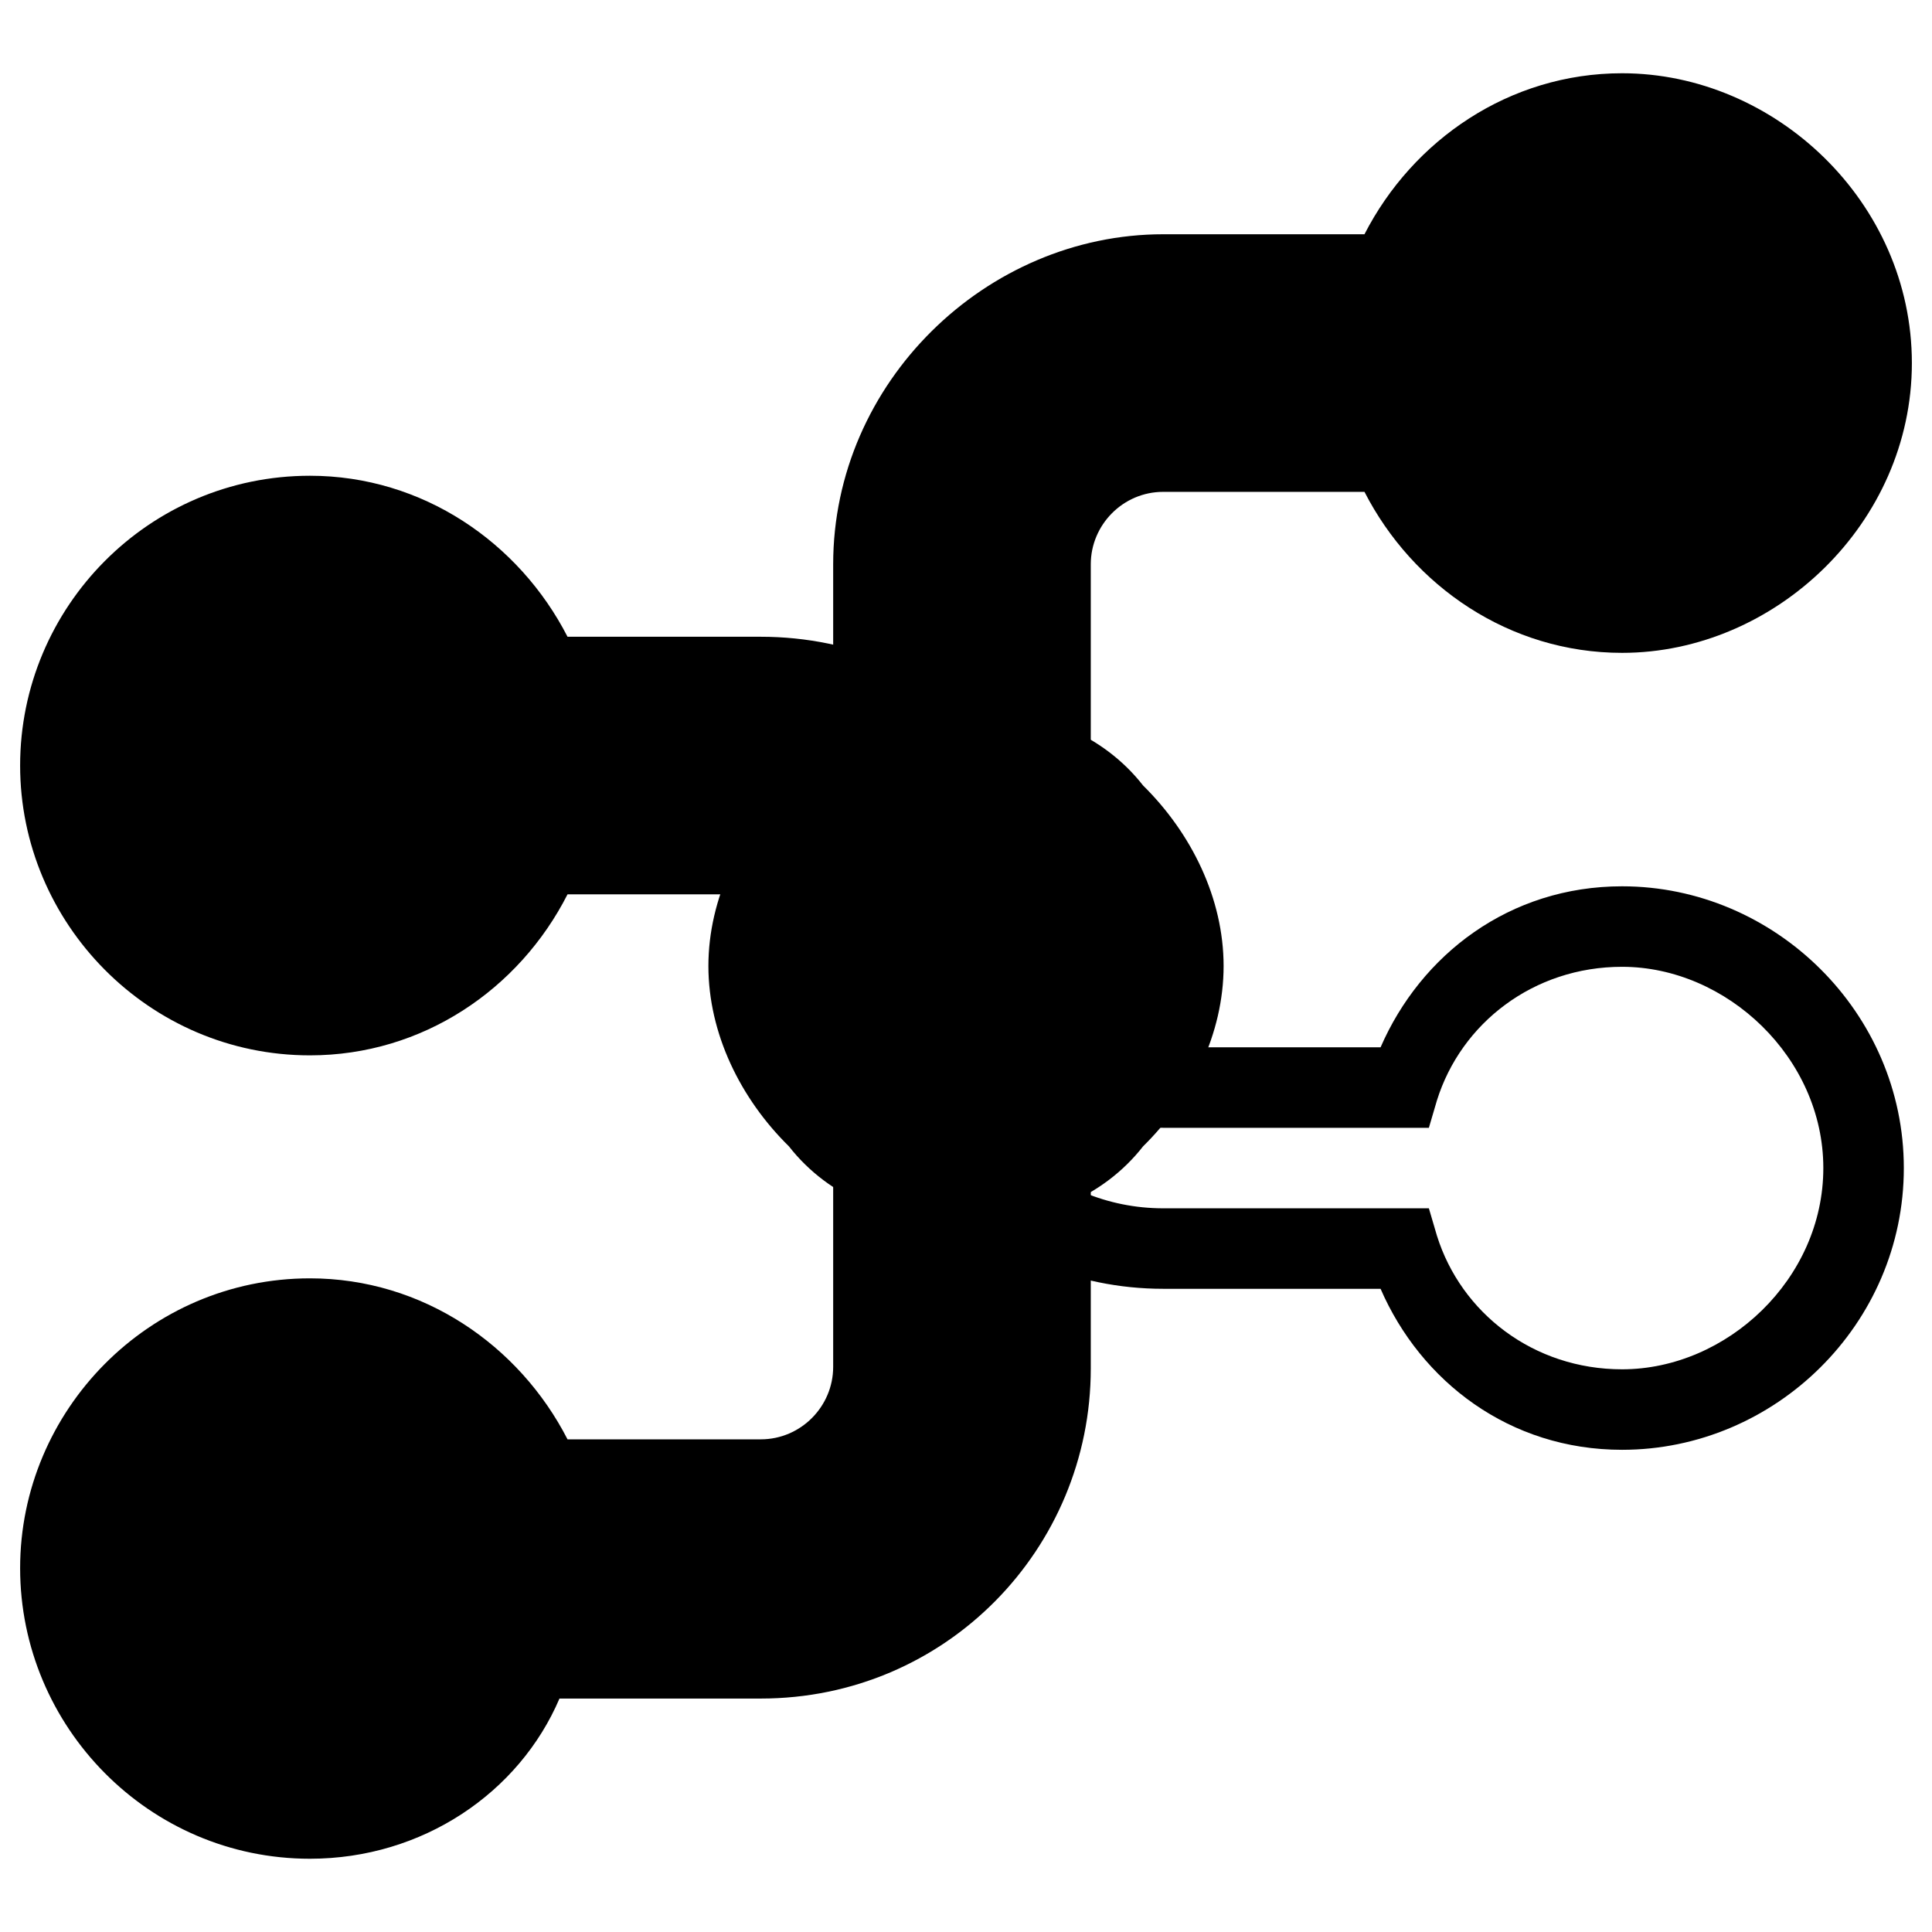
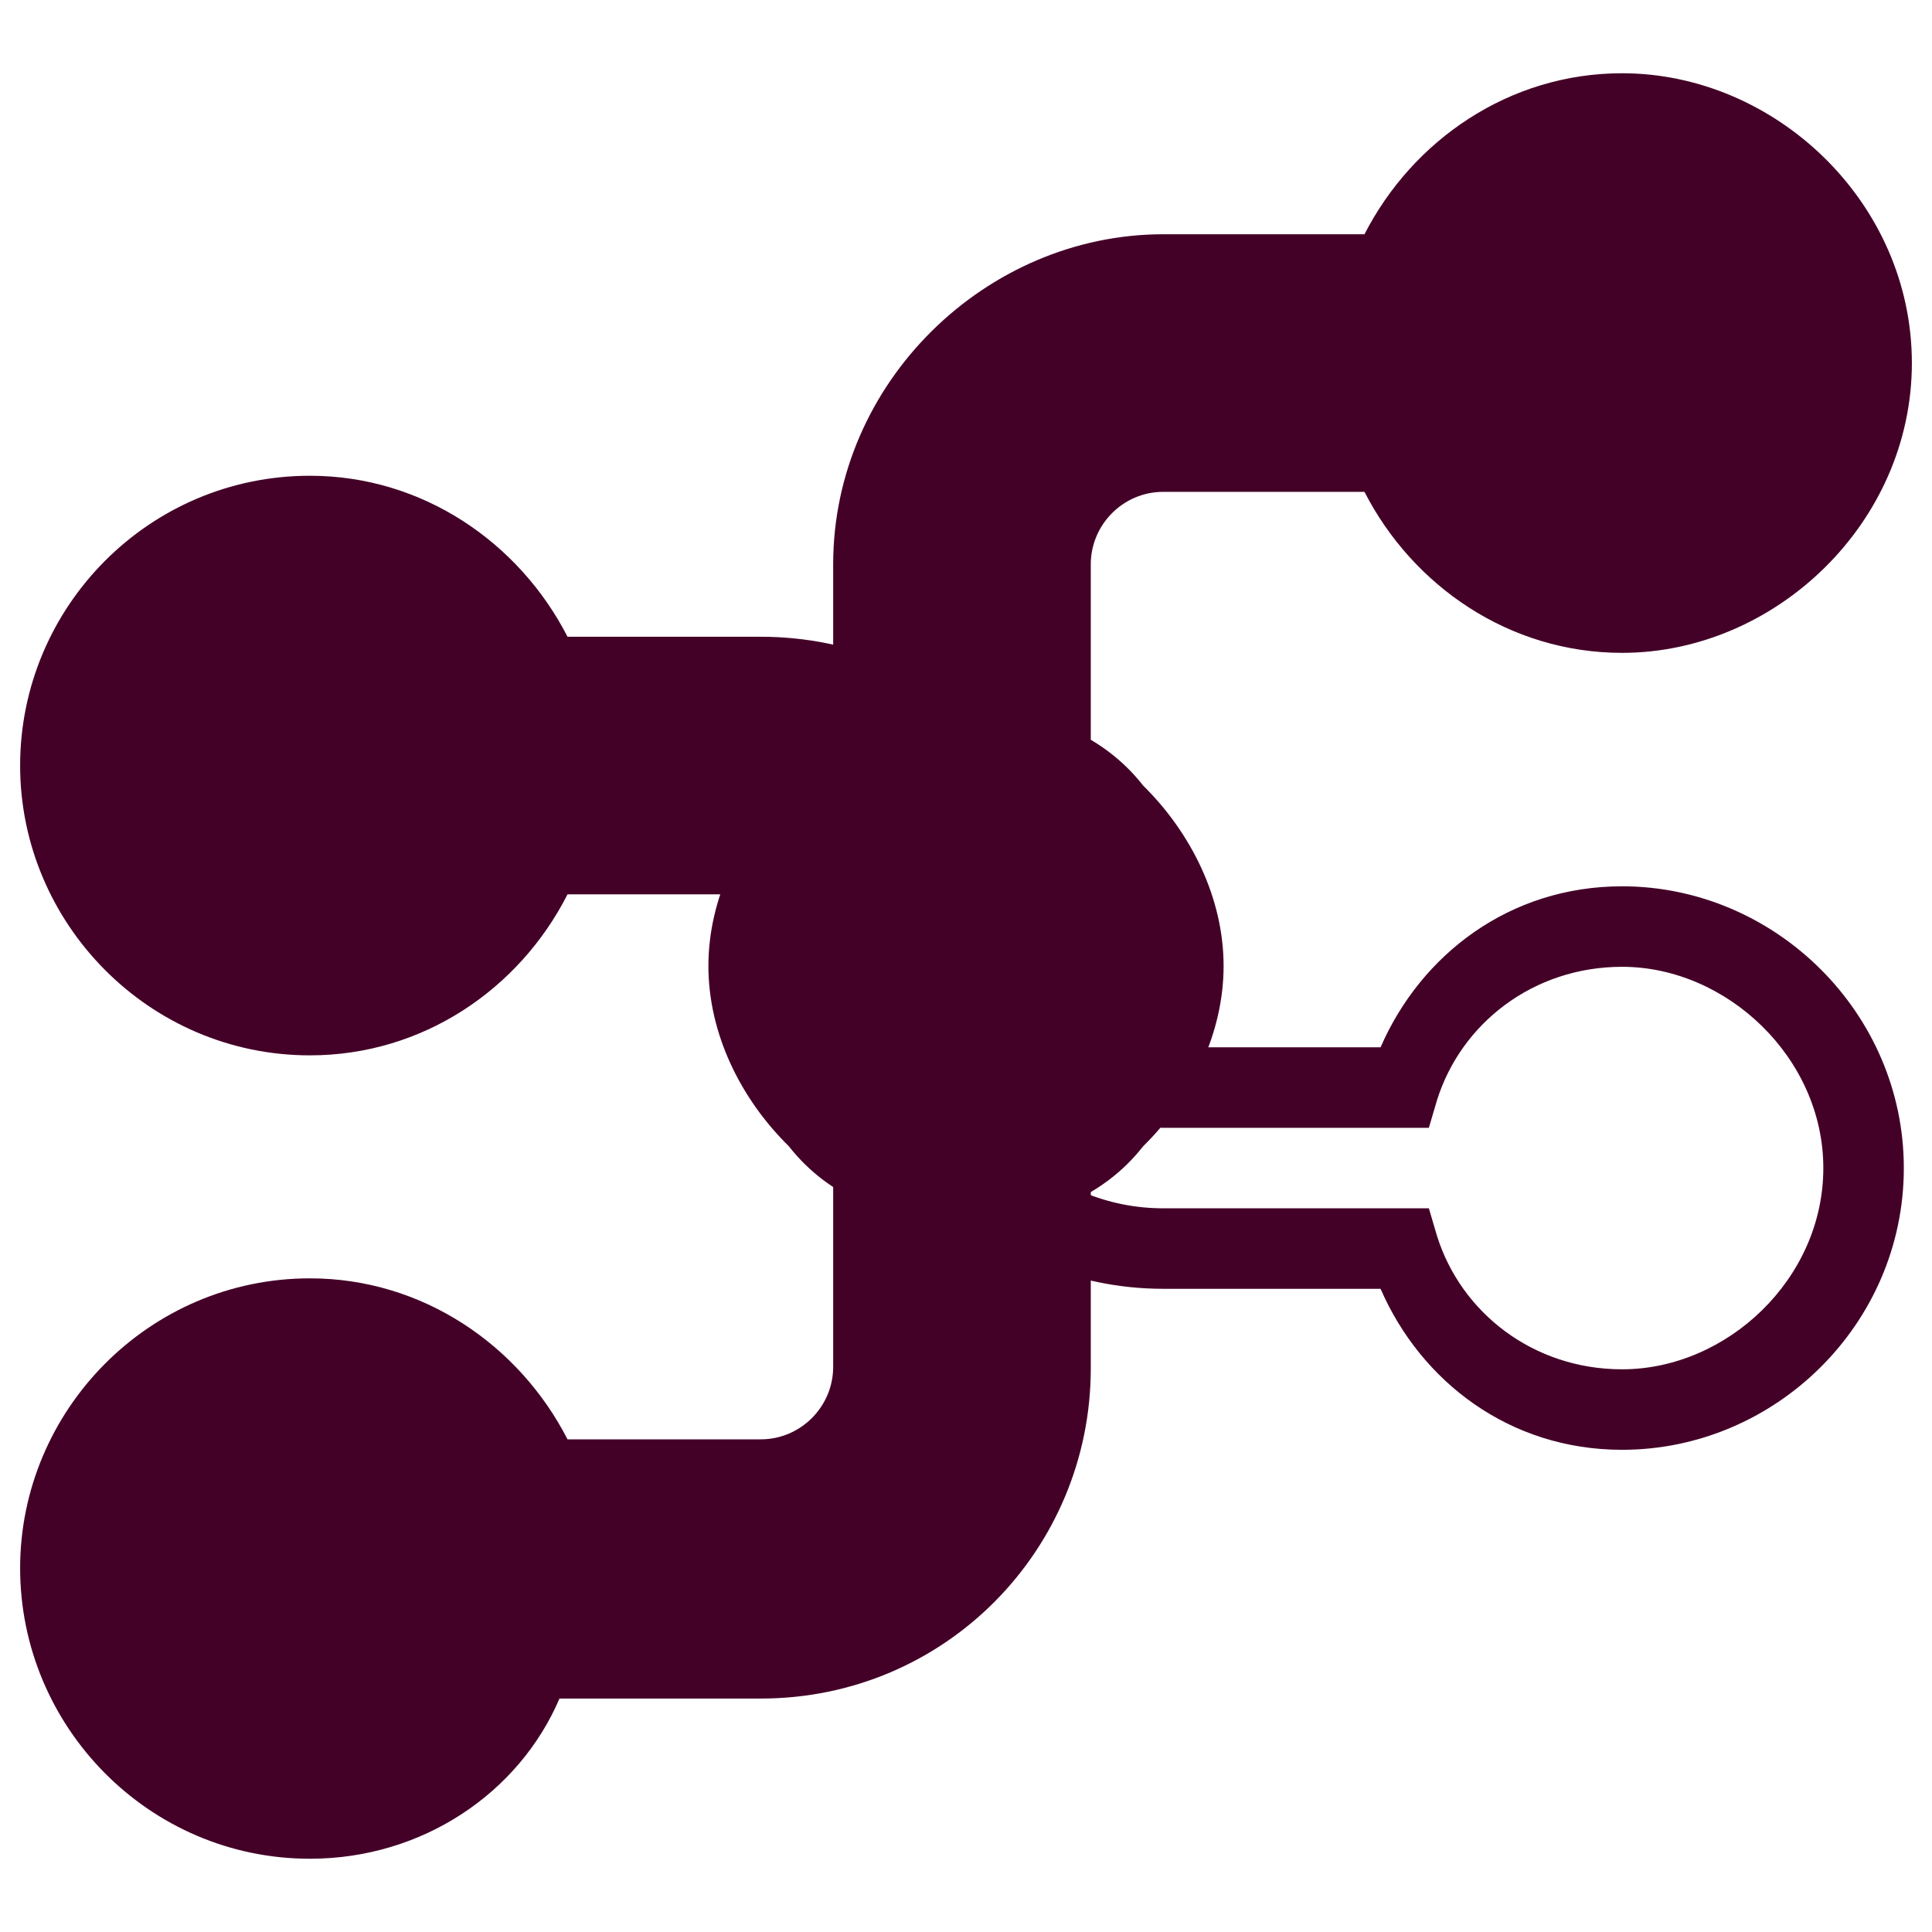
<svg xmlns="http://www.w3.org/2000/svg" id="svg2" viewBox="0 0 24 24" height="24" width="24" version="1.2">
  <defs id="defs8" />
-   <g transform="translate(0.2636,0.29)" id="g4160">
-     <g id="g4210" transform="matrix(0,1,-1,0,130.3,-36.15)">
-       <g id="g4289" transform="matrix(-1,0,0,1,-16.98,0.8136)">
-         <g id="g4291">
-           <path id="path4147" d="m -64.85,116.2 a 0.6,0.6 0 0 0 -0.6,0.6 l 0,2 a 0.6,0.6 0 0 0 0.6,0.6 c 0.48,0 0.9,0.4 0.9,0.9 l 0,2.4 c -1.18,0.6 -2,1.8 -2,3.2 0,2 1.64,3.6 3.6,3.6 1.97,0 3.6,-1.6 3.6,-3.6 0,-1.4 -0.83,-2.6 -2,-3.2 l 0,-2.4 c 0,-2.3 -1.86,-4.1 -4.1,-4.1 z" style="" />
-           <g id="g4295">
-             <path style="color:#000000;font-style:normal;font-variant:normal;font-weight:normal;font-stretch:normal;font-size:medium;line-height:normal;font-family:sans-serif;text-indent:0;text-align:start;text-decoration:none;text-decoration-line:none;text-decoration-style:solid;text-decoration-color:#000000;letter-spacing:normal;word-spacing:normal;text-transform:none;direction:ltr;block-progression:tb;writing-mode:lr-tb;baseline-shift:baseline;text-anchor:start;white-space:normal;clip-rule:nonzero;display:inline;overflow:visible;visibility:visible;opacity:1;isolation:auto;mix-blend-mode:normal;color-interpolation:sRGB;color-interpolation-filters:linearRGB;solid-color:#000000;solid-opacity:1;fill-opacity:1;fill-rule:nonzero;stroke:none;stroke-width:1;stroke-linecap:butt;stroke-linejoin:miter;stroke-miterlimit:4;stroke-dasharray:none;stroke-dashoffset:0;stroke-opacity:1;color-rendering:auto;image-rendering:auto;shape-rendering:auto;text-rendering:auto;enable-background:accumulate" d="m -67.35,106.1 c -1.94,0 -3.5,1.6 -3.5,3.5 0,1.4 0.85,2.5 2,3 l 0,2.7 c 0,2.2 1.79,4 4,4 l 0.5,0 0,-0.5 0,-2.5 -0.5,0 c -0.55,0 -1,-0.5 -1,-1 l 0,-2.7 c 1.15,-0.5 2,-1.6 2,-3 0,-1.9 -1.57,-3.5 -3.5,-3.5 z m 0,1 c 1.37,0 2.5,1.2 2.5,2.5 0,1.1 -0.7,2 -1.66,2.3 l -0.34,0.1 0,3.3 c 0,0.9 0.67,1.5 1.5,1.8 l 0,1 c -1.38,-0.3 -2.5,-1.4 -2.5,-2.8 l 0,-3.3 -0.34,-0.1 c -0.96,-0.3 -1.66,-1.2 -1.66,-2.3 0,-1.3 1.12,-2.5 2.5,-2.5 z" id="path4297" />
-             <path id="path4145" d="m -57.35,106 c -1.99,0 -3.6,1.7 -3.6,3.6 0,1.4 0.83,2.6 2,3.2 l 0,2.5 c 0,0.5 -0.41,0.9 -0.9,0.9 l -4.35,0 a 0.6,0.6 0 0 0 -0.6,0.6 l 0,2 a 0.6,0.6 0 0 0 0.6,0.6 l 4.35,0 c 2.26,0 4.1,-1.9 4.1,-4.1 l 0,-2.5 c 1.17,-0.6 2,-1.8 2,-3.2 0,-1.9 -1.6,-3.6 -3.6,-3.6 z" style="" />
+   <g transform="translate(0.2636,0.29)" id="g4160" style="fill:#440128;fill-opacity:1">
+     <g id="g4210" transform="matrix(0,1,-1,0,130.3,-36.15)" style="fill:#440128;fill-opacity:1">
+       <g id="g4289" transform="matrix(-1,0,0,1,-16.98,0.8136)" style="fill:#440128;fill-opacity:1">
+         <g id="g4291" style="fill:#440128;fill-opacity:1">
+           <path id="path4147" d="m -64.85,116.2 a 0.6,0.6 0 0 0 -0.6,0.6 l 0,2 a 0.6,0.6 0 0 0 0.6,0.6 c 0.48,0 0.9,0.4 0.9,0.9 l 0,2.4 c -1.18,0.6 -2,1.8 -2,3.2 0,2 1.64,3.6 3.6,3.6 1.97,0 3.6,-1.6 3.6,-3.6 0,-1.4 -0.83,-2.6 -2,-3.2 l 0,-2.4 c 0,-2.3 -1.86,-4.1 -4.1,-4.1 z" style="fill:#440128;fill-opacity:1" />
+           <g id="g4295" style="fill:#440128;fill-opacity:1">
+             <path style="color:#440128;font-style:normal;font-variant:normal;font-weight:normal;font-stretch:normal;font-size:medium;line-height:normal;font-family:sans-serif;text-indent:0;text-align:start;text-decoration:none;text-decoration-line:none;text-decoration-style:solid;text-decoration-color:#440128;letter-spacing:normal;word-spacing:normal;text-transform:none;direction:ltr;block-progression:tb;writing-mode:lr-tb;baseline-shift:baseline;text-anchor:start;white-space:normal;clip-rule:nonzero;display:inline;overflow:visible;visibility:visible;opacity:1;isolation:auto;mix-blend-mode:normal;color-interpolation:sRGB;color-interpolation-filters:linearRGB;solid-color:#440128;solid-opacity:1;fill-opacity:1;fill-rule:nonzero;stroke:none;stroke-width:1;stroke-linecap:butt;stroke-linejoin:miter;stroke-miterlimit:4;stroke-dasharray:none;stroke-dashoffset:0;stroke-opacity:1;color-rendering:auto;image-rendering:auto;shape-rendering:auto;text-rendering:auto;enable-background:accumulate;fill:#440128" d="m -67.35,106.1 c -1.94,0 -3.5,1.6 -3.5,3.5 0,1.4 0.85,2.5 2,3 l 0,2.7 c 0,2.2 1.79,4 4,4 l 0.5,0 0,-0.5 0,-2.5 -0.5,0 c -0.55,0 -1,-0.5 -1,-1 l 0,-2.7 c 1.15,-0.5 2,-1.6 2,-3 0,-1.9 -1.57,-3.5 -3.5,-3.5 z m 0,1 c 1.37,0 2.5,1.2 2.5,2.5 0,1.1 -0.7,2 -1.66,2.3 l -0.34,0.1 0,3.3 c 0,0.9 0.67,1.5 1.5,1.8 l 0,1 c -1.38,-0.3 -2.5,-1.4 -2.5,-2.8 l 0,-3.3 -0.34,-0.1 c -0.96,-0.3 -1.66,-1.2 -1.66,-2.3 0,-1.3 1.12,-2.5 2.5,-2.5 z" id="path4297" />
+             <path id="path4145" d="m -57.35,106 c -1.99,0 -3.6,1.7 -3.6,3.6 0,1.4 0.83,2.6 2,3.2 l 0,2.5 c 0,0.5 -0.41,0.9 -0.9,0.9 l -4.35,0 a 0.6,0.6 0 0 0 -0.6,0.6 l 0,2 a 0.6,0.6 0 0 0 0.6,0.6 l 4.35,0 c 2.26,0 4.1,-1.9 4.1,-4.1 l 0,-2.5 c 1.17,-0.6 2,-1.8 2,-3.2 0,-1.9 -1.6,-3.6 -3.6,-3.6 z" style="fill:#440128;fill-opacity:1" />
          </g>
-           <path id="path4149" d="m -69.84,116.2 c -2.24,0 -4.1,1.8 -4.1,4.1 l 0,2.5 c -1.17,0.5 -1.99,1.7 -1.99,3.1 0,2 1.64,3.6 3.61,3.6 1.96,0 3.6,-1.6 3.6,-3.6 0,-1.4 -0.83,-2.6 -2,-3.2 l 0,-2.4 c 0,-0.5 0.41,-0.9 0.9,-0.9 l 4.51,0 a 0.6,0.6 0 0 0 0.6,-0.6 l 0,-2 a 0.6,0.6 0 0 0 -0.6,-0.6 l -4.53,0 z" style="" />
+           <path id="path4149" d="m -69.84,116.2 c -2.24,0 -4.1,1.8 -4.1,4.1 l 0,2.5 c -1.17,0.5 -1.99,1.7 -1.99,3.1 0,2 1.64,3.6 3.61,3.6 1.96,0 3.6,-1.6 3.6,-3.6 0,-1.4 -0.83,-2.6 -2,-3.2 l 0,-2.4 c 0,-0.5 0.41,-0.9 0.9,-0.9 l 4.51,0 a 0.6,0.6 0 0 0 0.6,-0.6 l 0,-2 a 0.6,0.6 0 0 0 -0.6,-0.6 l -4.53,0 z" style="fill:#440128;fill-opacity:1" />
        </g>
      </g>
    </g>
-     <g transform="matrix(0,1,1,0,-106.3,-36.15)" id="g4142">
-       <g transform="matrix(-1,0,0,1,-16.98,0.8136)" id="g4144" />
+     <g transform="matrix(0,1,1,0,-106.3,-36.15)" id="g4142" style="fill:#440128;fill-opacity:1">
+       <g transform="matrix(-1,0,0,1,-16.98,0.8136)" id="g4144" style="fill:#440128;fill-opacity:1" />
    </g>
  </g>
-   <path id="path4170" d="m 15.2,12 c 0,-0.84 -0.4,-1.65 -1,-2.242 -0.5,-0.64 -1.3,-0.96 -2.2,-0.96 -0.9,0 -1.7,0.32 -2.2,0.96 -0.6,0.592 -1,1.402 -1,2.242 0,0.84 0.4,1.65 1,2.24 0.5,0.64 1.3,0.96 2.2,0.96 0.9,0 1.7,-0.32 2.2,-0.96 0.6,-0.59 1,-1.4 1,-2.24 z" style="opacity:1;fill:#000000;fill-opacity:1;stroke:none;stroke-width:10;stroke-miterlimit:4;stroke-dasharray:none;stroke-opacity:1" />
+   <path id="path4170" d="m 15.2,12 c 0,-0.84 -0.4,-1.65 -1,-2.242 -0.5,-0.64 -1.3,-0.96 -2.2,-0.96 -0.9,0 -1.7,0.32 -2.2,0.96 -0.6,0.592 -1,1.402 -1,2.242 0,0.84 0.4,1.65 1,2.24 0.5,0.64 1.3,0.96 2.2,0.96 0.9,0 1.7,-0.32 2.2,-0.96 0.6,-0.59 1,-1.4 1,-2.24 z" style="opacity:1;fill:#440128;fill-opacity:1;stroke:none;stroke-width:10;stroke-miterlimit:4;stroke-dasharray:none;stroke-opacity:1" />
</svg>
